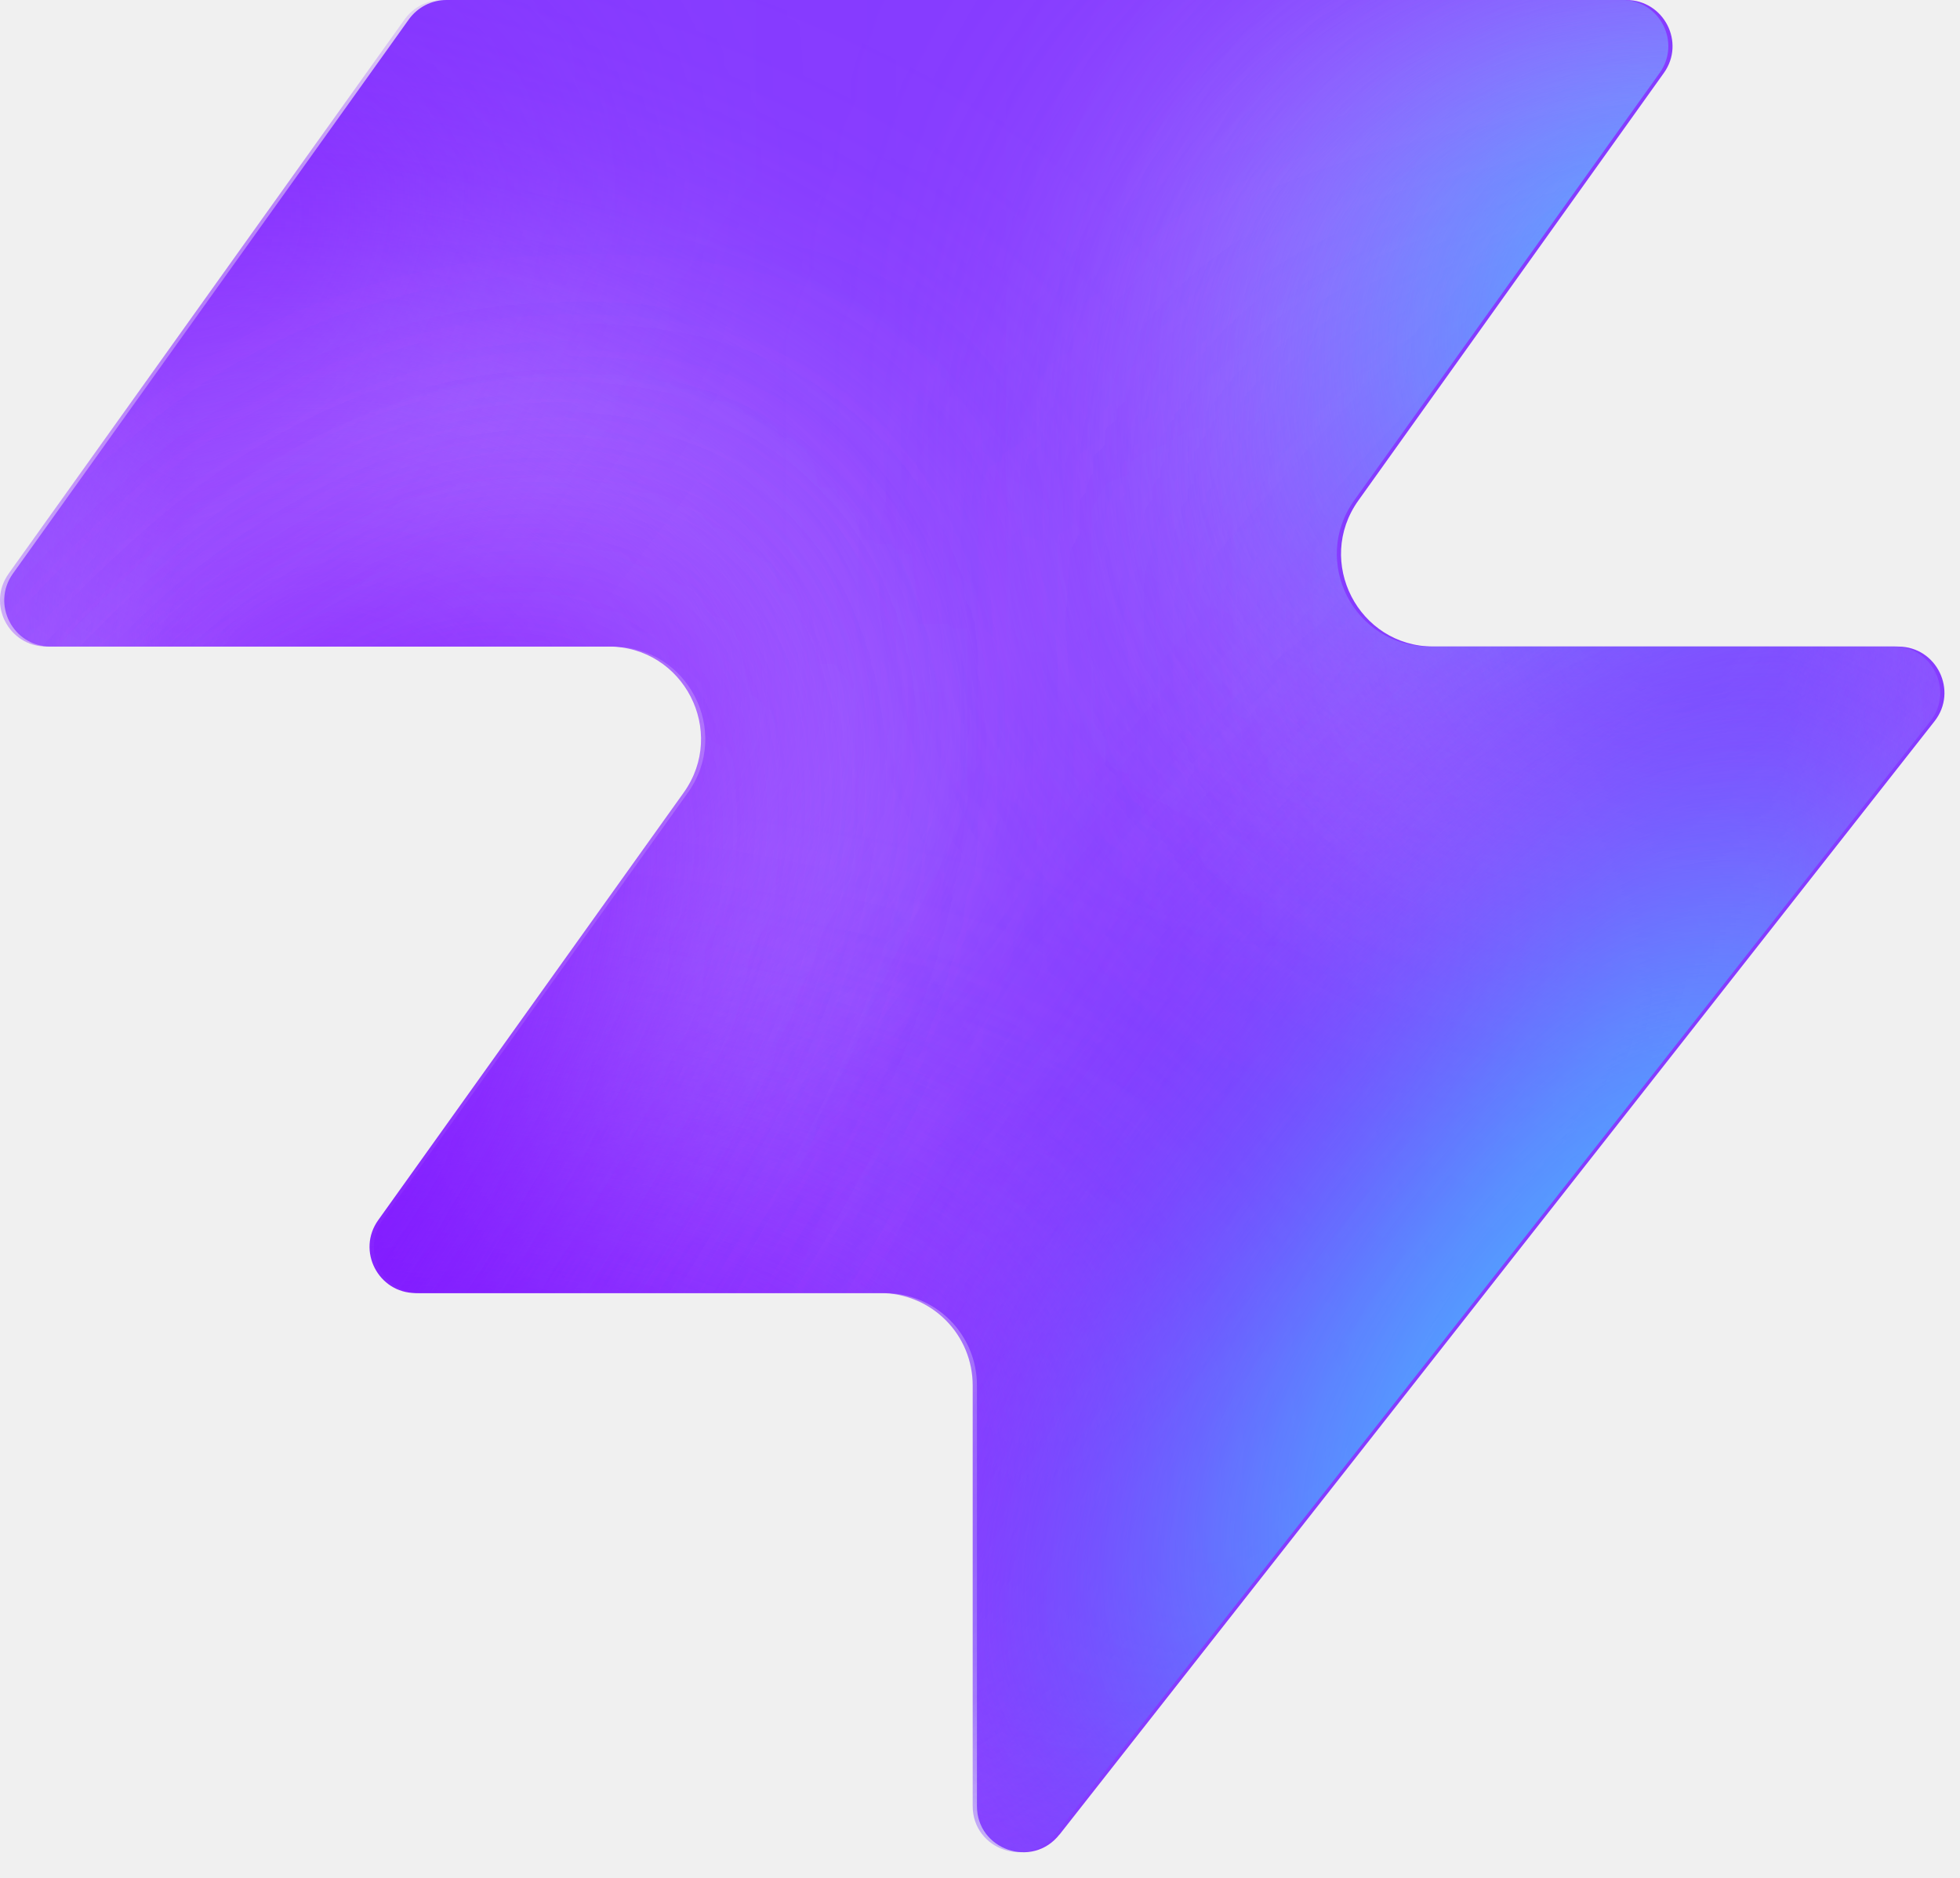
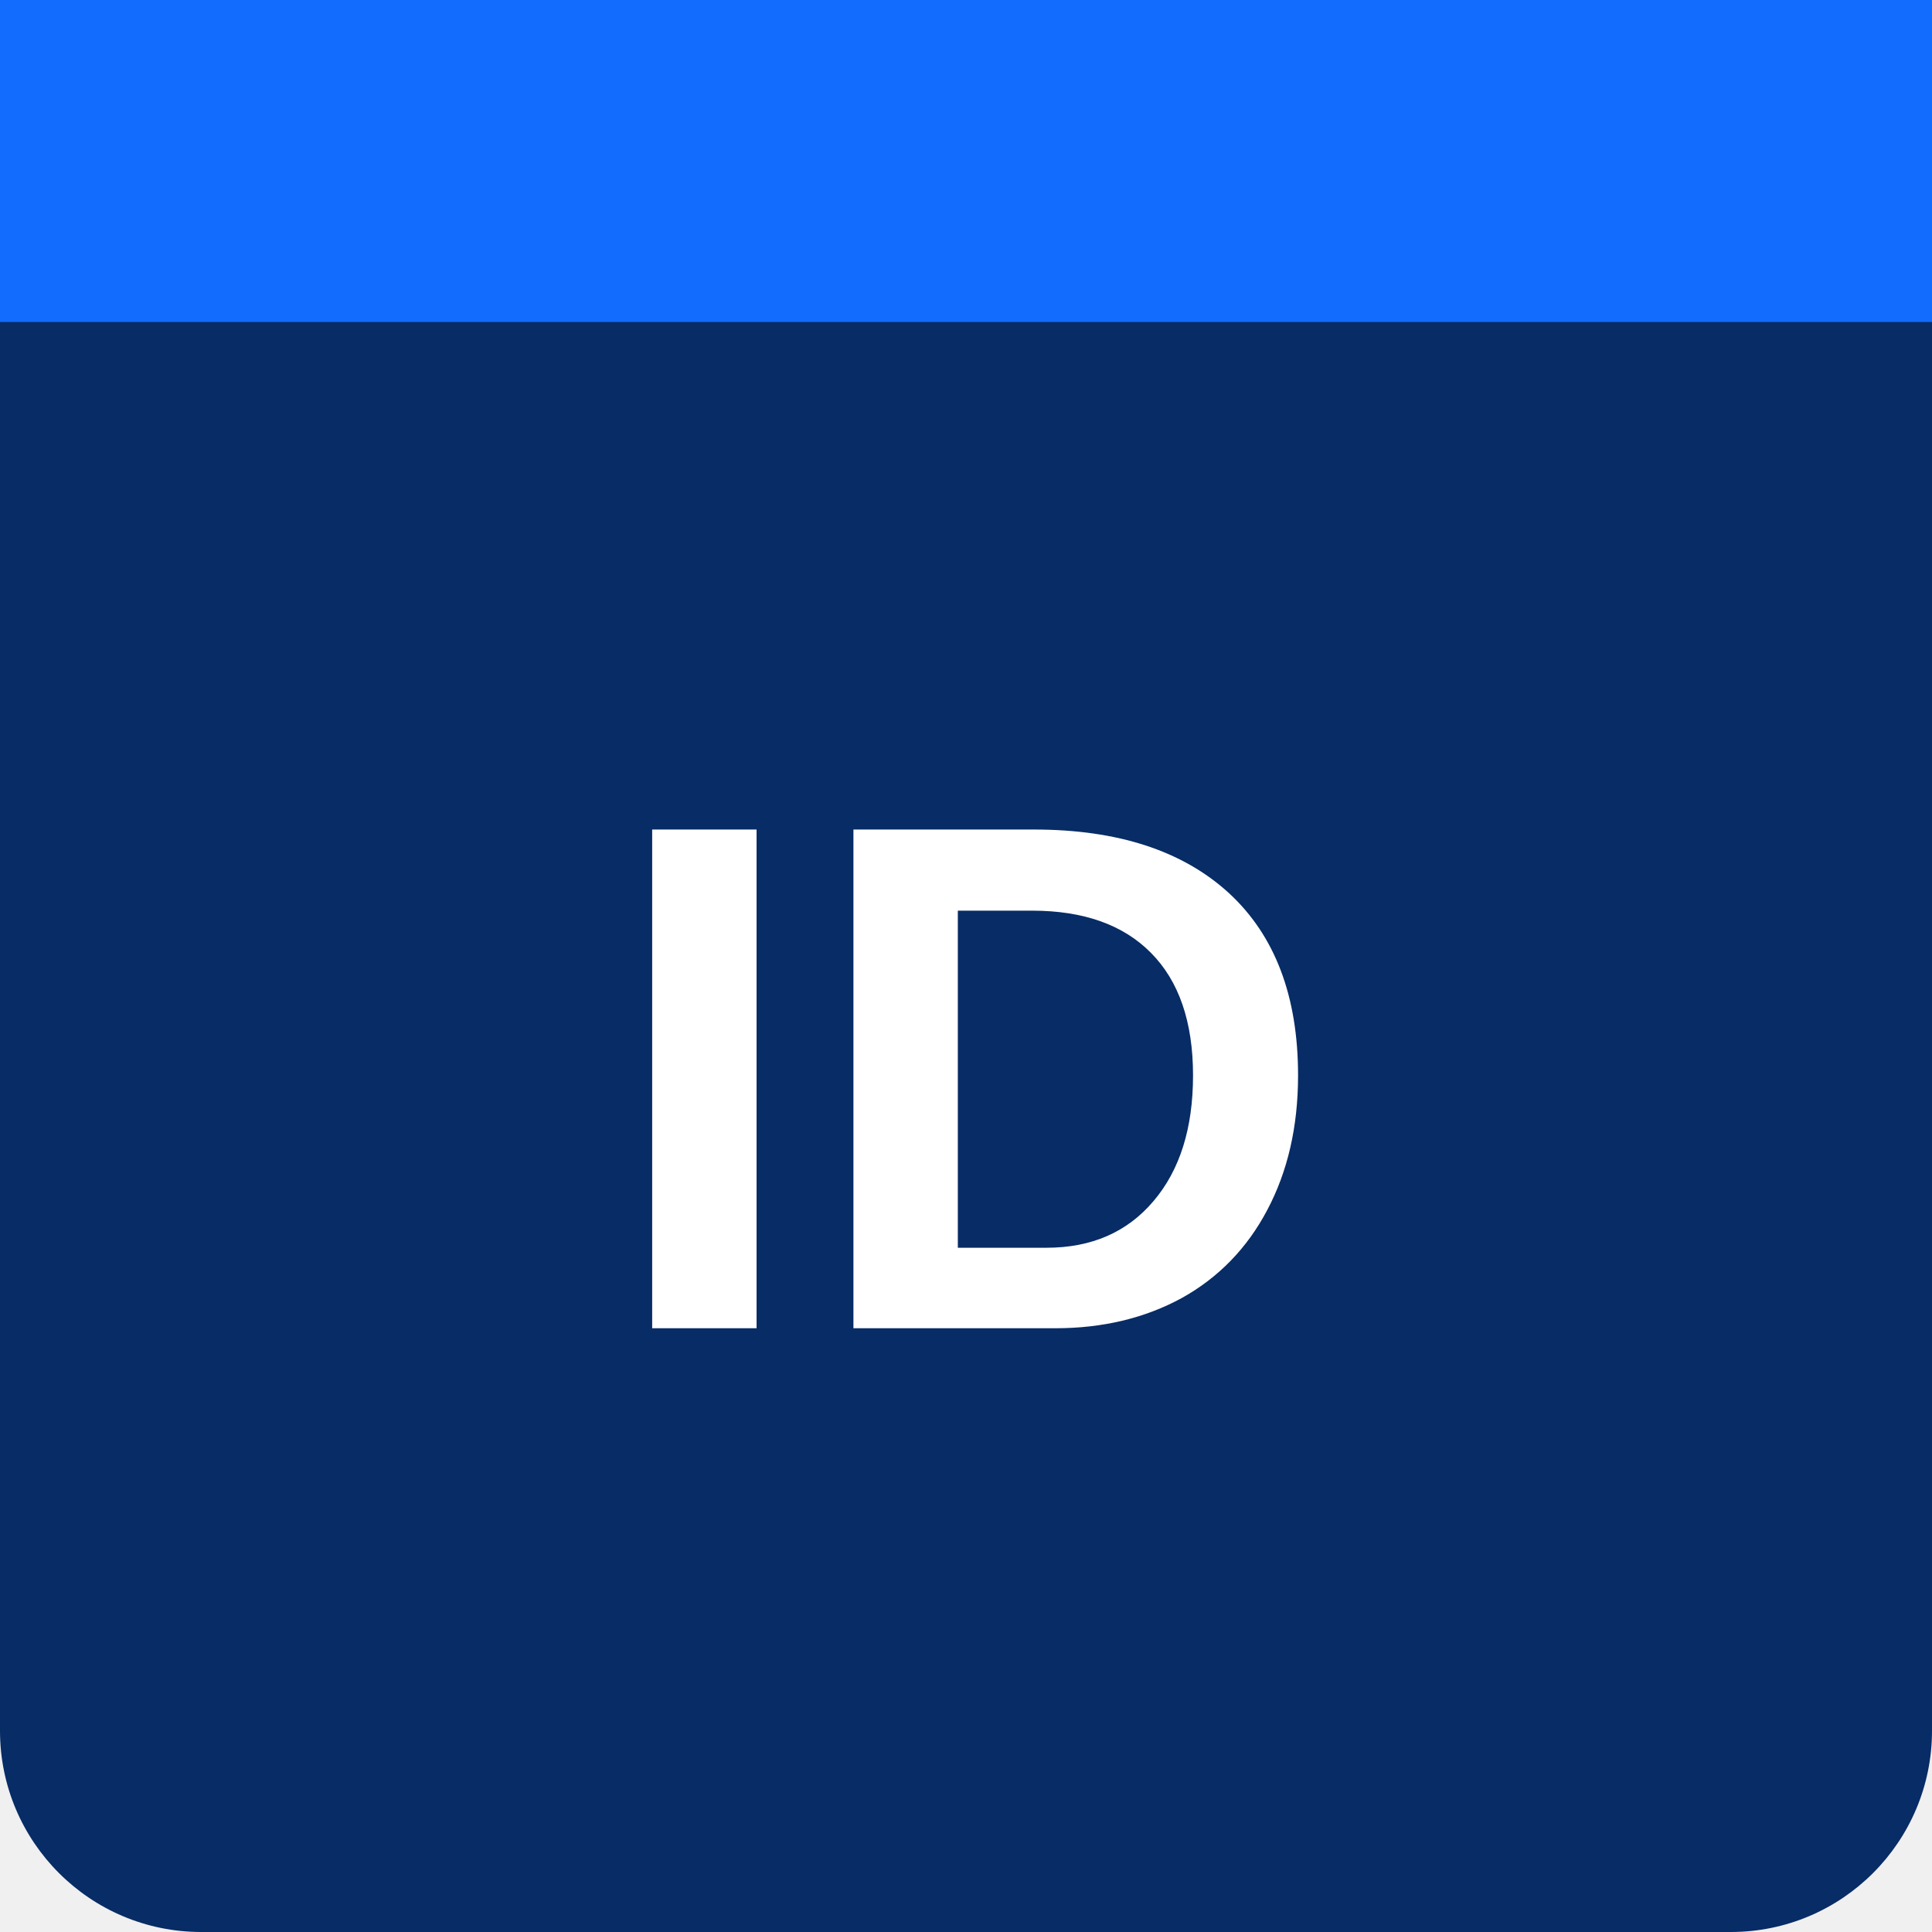
- <svg xmlns="http://www.w3.org/2000/svg" width="48" height="46" fill="none" viewBox="0 0 48 46">
-   <path fill="#863bff" d="M25.946 44.938c-.664.845-2.021.375-2.021-.698V33.937a2.26 2.26 0 0 0-2.262-2.262H10.287c-.92 0-1.456-1.04-.92-1.788l7.48-10.471c1.07-1.497 0-3.578-1.842-3.578H1.237c-.92 0-1.456-1.04-.92-1.788L10.013.474c.214-.297.556-.474.92-.474h28.894c.92 0 1.456 1.04.92 1.788l-7.48 10.471c-1.07 1.498 0 3.579 1.842 3.579h11.377c.943 0 1.473 1.088.89 1.83L25.947 44.94z" style="fill:#863bff;fill:color(display-p3 .525 .23 1);fill-opacity:1" />
-   <mask id="a" width="48" height="46" x="0" y="0" maskUnits="userSpaceOnUse" style="mask-type:alpha">
-     <path fill="#000" d="M25.842 44.938c-.664.844-2.021.375-2.021-.698V33.937a2.26 2.26 0 0 0-2.262-2.262H10.183c-.92 0-1.456-1.04-.92-1.788l7.48-10.471c1.07-1.498 0-3.579-1.842-3.579H1.133c-.92 0-1.456-1.04-.92-1.787L9.91.473c.214-.297.556-.474.92-.474h28.894c.92 0 1.456 1.04.92 1.788l-7.48 10.471c-1.07 1.498 0 3.578 1.842 3.578h11.377c.943 0 1.473 1.088.89 1.832L25.843 44.94z" style="fill:#000;fill-opacity:1" />
-   </mask>
-   <g mask="url(#a)">
-     <g filter="url(#b)">
-       <ellipse cx="5.508" cy="14.704" fill="#ede6ff" rx="5.508" ry="14.704" style="fill:#ede6ff;fill:color(display-p3 .927 .903 1);fill-opacity:1" transform="matrix(.00324 1 1 -.00324 -4.47 31.516)" />
-     </g>
-     <g filter="url(#c)">
-       <ellipse cx="10.399" cy="29.851" fill="#ede6ff" rx="10.399" ry="29.851" style="fill:#ede6ff;fill:color(display-p3 .927 .903 1);fill-opacity:1" transform="matrix(.00324 1 1 -.00324 -39.328 7.883)" />
-     </g>
-     <g filter="url(#d)">
-       <ellipse cx="5.508" cy="30.487" fill="#7e14ff" rx="5.508" ry="30.487" style="fill:#7e14ff;fill:color(display-p3 .492 .077 1);fill-opacity:1" transform="rotate(89.814 -25.913 -14.639)scale(1 -1)" />
-     </g>
-     <g filter="url(#e)">
-       <ellipse cx="5.508" cy="30.599" fill="#7e14ff" rx="5.508" ry="30.599" style="fill:#7e14ff;fill:color(display-p3 .492 .077 1);fill-opacity:1" transform="rotate(89.814 -32.644 -3.334)scale(1 -1)" />
-     </g>
-     <g filter="url(#f)">
-       <ellipse cx="5.508" cy="30.599" fill="#7e14ff" rx="5.508" ry="30.599" style="fill:#7e14ff;fill:color(display-p3 .492 .077 1);fill-opacity:1" transform="matrix(.00324 1 1 -.00324 -34.34 30.47)" />
-     </g>
-     <g filter="url(#g)">
-       <ellipse cx="14.072" cy="22.078" fill="#ede6ff" rx="14.072" ry="22.078" style="fill:#ede6ff;fill:color(display-p3 .927 .903 1);fill-opacity:1" transform="rotate(93.35 24.506 48.493)scale(-1 1)" />
-     </g>
-     <g filter="url(#h)">
-       <ellipse cx="3.47" cy="21.501" fill="#7e14ff" rx="3.47" ry="21.501" style="fill:#7e14ff;fill:color(display-p3 .492 .077 1);fill-opacity:1" transform="rotate(89.009 28.708 47.59)scale(-1 1)" />
-     </g>
-     <g filter="url(#i)">
-       <ellipse cx="3.47" cy="21.501" fill="#7e14ff" rx="3.47" ry="21.501" style="fill:#7e14ff;fill:color(display-p3 .492 .077 1);fill-opacity:1" transform="rotate(89.009 28.708 47.59)scale(-1 1)" />
-     </g>
-     <g filter="url(#j)">
-       <ellipse cx=".387" cy="8.972" fill="#7e14ff" rx="4.407" ry="29.108" style="fill:#7e14ff;fill:color(display-p3 .492 .077 1);fill-opacity:1" transform="rotate(39.51 .387 8.972)" />
-     </g>
-     <g filter="url(#k)">
-       <ellipse cx="47.523" cy="-6.092" fill="#7e14ff" rx="4.407" ry="29.108" style="fill:#7e14ff;fill:color(display-p3 .492 .077 1);fill-opacity:1" transform="rotate(37.892 47.523 -6.092)" />
-     </g>
-     <g filter="url(#l)">
-       <ellipse cx="41.412" cy="6.333" fill="#47bfff" rx="5.971" ry="9.665" style="fill:#47bfff;fill:color(display-p3 .28 .748 1);fill-opacity:1" transform="rotate(37.892 41.412 6.333)" />
-     </g>
-     <g filter="url(#m)">
-       <ellipse cx="-1.879" cy="38.332" fill="#7e14ff" rx="4.407" ry="29.108" style="fill:#7e14ff;fill:color(display-p3 .492 .077 1);fill-opacity:1" transform="rotate(37.892 -1.88 38.332)" />
-     </g>
-     <g filter="url(#n)">
-       <ellipse cx="-1.879" cy="38.332" fill="#7e14ff" rx="4.407" ry="29.108" style="fill:#7e14ff;fill:color(display-p3 .492 .077 1);fill-opacity:1" transform="rotate(37.892 -1.88 38.332)" />
-     </g>
-     <g filter="url(#o)">
-       <ellipse cx="35.651" cy="29.907" fill="#7e14ff" rx="4.407" ry="29.108" style="fill:#7e14ff;fill:color(display-p3 .492 .077 1);fill-opacity:1" transform="rotate(37.892 35.651 29.907)" />
-     </g>
-     <g filter="url(#p)">
-       <ellipse cx="38.418" cy="32.4" fill="#47bfff" rx="5.971" ry="15.297" style="fill:#47bfff;fill:color(display-p3 .28 .748 1);fill-opacity:1" transform="rotate(37.892 38.418 32.4)" />
-     </g>
-   </g>
-   <defs>
-     <filter id="b" width="60.045" height="41.654" x="-19.77" y="16.149" color-interpolation-filters="sRGB" filterUnits="userSpaceOnUse">
-       <feFlood flood-opacity="0" result="BackgroundImageFix" />
-       <feBlend in="SourceGraphic" in2="BackgroundImageFix" result="shape" />
-       <feGaussianBlur result="effect1_foregroundBlur_2002_17158" stdDeviation="7.659" />
-     </filter>
-     <filter id="c" width="90.34" height="51.437" x="-54.613" y="-7.533" color-interpolation-filters="sRGB" filterUnits="userSpaceOnUse">
-       <feFlood flood-opacity="0" result="BackgroundImageFix" />
-       <feBlend in="SourceGraphic" in2="BackgroundImageFix" result="shape" />
-       <feGaussianBlur result="effect1_foregroundBlur_2002_17158" stdDeviation="7.659" />
-     </filter>
-     <filter id="d" width="79.355" height="29.4" x="-49.64" y="2.03" color-interpolation-filters="sRGB" filterUnits="userSpaceOnUse">
-       <feFlood flood-opacity="0" result="BackgroundImageFix" />
-       <feBlend in="SourceGraphic" in2="BackgroundImageFix" result="shape" />
-       <feGaussianBlur result="effect1_foregroundBlur_2002_17158" stdDeviation="4.596" />
-     </filter>
-     <filter id="e" width="79.579" height="29.4" x="-45.045" y="20.029" color-interpolation-filters="sRGB" filterUnits="userSpaceOnUse">
-       <feFlood flood-opacity="0" result="BackgroundImageFix" />
-       <feBlend in="SourceGraphic" in2="BackgroundImageFix" result="shape" />
-       <feGaussianBlur result="effect1_foregroundBlur_2002_17158" stdDeviation="4.596" />
-     </filter>
-     <filter id="f" width="79.579" height="29.4" x="-43.513" y="21.178" color-interpolation-filters="sRGB" filterUnits="userSpaceOnUse">
-       <feFlood flood-opacity="0" result="BackgroundImageFix" />
-       <feBlend in="SourceGraphic" in2="BackgroundImageFix" result="shape" />
-       <feGaussianBlur result="effect1_foregroundBlur_2002_17158" stdDeviation="4.596" />
-     </filter>
-     <filter id="g" width="74.749" height="58.852" x="15.756" y="-17.901" color-interpolation-filters="sRGB" filterUnits="userSpaceOnUse">
-       <feFlood flood-opacity="0" result="BackgroundImageFix" />
-       <feBlend in="SourceGraphic" in2="BackgroundImageFix" result="shape" />
-       <feGaussianBlur result="effect1_foregroundBlur_2002_17158" stdDeviation="7.659" />
-     </filter>
-     <filter id="h" width="61.377" height="25.362" x="23.548" y="2.284" color-interpolation-filters="sRGB" filterUnits="userSpaceOnUse">
-       <feFlood flood-opacity="0" result="BackgroundImageFix" />
-       <feBlend in="SourceGraphic" in2="BackgroundImageFix" result="shape" />
-       <feGaussianBlur result="effect1_foregroundBlur_2002_17158" stdDeviation="4.596" />
-     </filter>
-     <filter id="i" width="61.377" height="25.362" x="23.548" y="2.284" color-interpolation-filters="sRGB" filterUnits="userSpaceOnUse">
-       <feFlood flood-opacity="0" result="BackgroundImageFix" />
-       <feBlend in="SourceGraphic" in2="BackgroundImageFix" result="shape" />
-       <feGaussianBlur result="effect1_foregroundBlur_2002_17158" stdDeviation="4.596" />
-     </filter>
-     <filter id="j" width="56.045" height="63.649" x="-27.636" y="-22.853" color-interpolation-filters="sRGB" filterUnits="userSpaceOnUse">
-       <feFlood flood-opacity="0" result="BackgroundImageFix" />
-       <feBlend in="SourceGraphic" in2="BackgroundImageFix" result="shape" />
-       <feGaussianBlur result="effect1_foregroundBlur_2002_17158" stdDeviation="4.596" />
-     </filter>
-     <filter id="k" width="54.814" height="64.646" x="20.116" y="-38.415" color-interpolation-filters="sRGB" filterUnits="userSpaceOnUse">
-       <feFlood flood-opacity="0" result="BackgroundImageFix" />
-       <feBlend in="SourceGraphic" in2="BackgroundImageFix" result="shape" />
-       <feGaussianBlur result="effect1_foregroundBlur_2002_17158" stdDeviation="4.596" />
-     </filter>
-     <filter id="l" width="33.541" height="35.313" x="24.641" y="-11.323" color-interpolation-filters="sRGB" filterUnits="userSpaceOnUse">
-       <feFlood flood-opacity="0" result="BackgroundImageFix" />
-       <feBlend in="SourceGraphic" in2="BackgroundImageFix" result="shape" />
-       <feGaussianBlur result="effect1_foregroundBlur_2002_17158" stdDeviation="4.596" />
-     </filter>
-     <filter id="m" width="54.814" height="64.646" x="-29.286" y="6.009" color-interpolation-filters="sRGB" filterUnits="userSpaceOnUse">
-       <feFlood flood-opacity="0" result="BackgroundImageFix" />
-       <feBlend in="SourceGraphic" in2="BackgroundImageFix" result="shape" />
-       <feGaussianBlur result="effect1_foregroundBlur_2002_17158" stdDeviation="4.596" />
-     </filter>
-     <filter id="n" width="54.814" height="64.646" x="-29.286" y="6.009" color-interpolation-filters="sRGB" filterUnits="userSpaceOnUse">
-       <feFlood flood-opacity="0" result="BackgroundImageFix" />
-       <feBlend in="SourceGraphic" in2="BackgroundImageFix" result="shape" />
-       <feGaussianBlur result="effect1_foregroundBlur_2002_17158" stdDeviation="4.596" />
-     </filter>
-     <filter id="o" width="54.814" height="64.646" x="8.244" y="-2.416" color-interpolation-filters="sRGB" filterUnits="userSpaceOnUse">
-       <feFlood flood-opacity="0" result="BackgroundImageFix" />
-       <feBlend in="SourceGraphic" in2="BackgroundImageFix" result="shape" />
-       <feGaussianBlur result="effect1_foregroundBlur_2002_17158" stdDeviation="4.596" />
-     </filter>
-     <filter id="p" width="39.409" height="43.623" x="18.713" y="10.588" color-interpolation-filters="sRGB" filterUnits="userSpaceOnUse">
-       <feFlood flood-opacity="0" result="BackgroundImageFix" />
-       <feBlend in="SourceGraphic" in2="BackgroundImageFix" result="shape" />
-       <feGaussianBlur result="effect1_foregroundBlur_2002_17158" stdDeviation="4.596" />
-     </filter>
-   </defs>
+ <svg xmlns="http://www.w3.org/2000/svg" viewBox="0 0 48 48">
+   <rect width="48" height="48" rx="5" fill="#072c66" />
+   <path fill="#126dff" d="M0 0h48v8H0z" />
+   <text x="24" y="33" fill="#fff" font-family="Arial, sans-serif" font-size="18" font-weight="700" text-anchor="middle">ID</text>
</svg>
